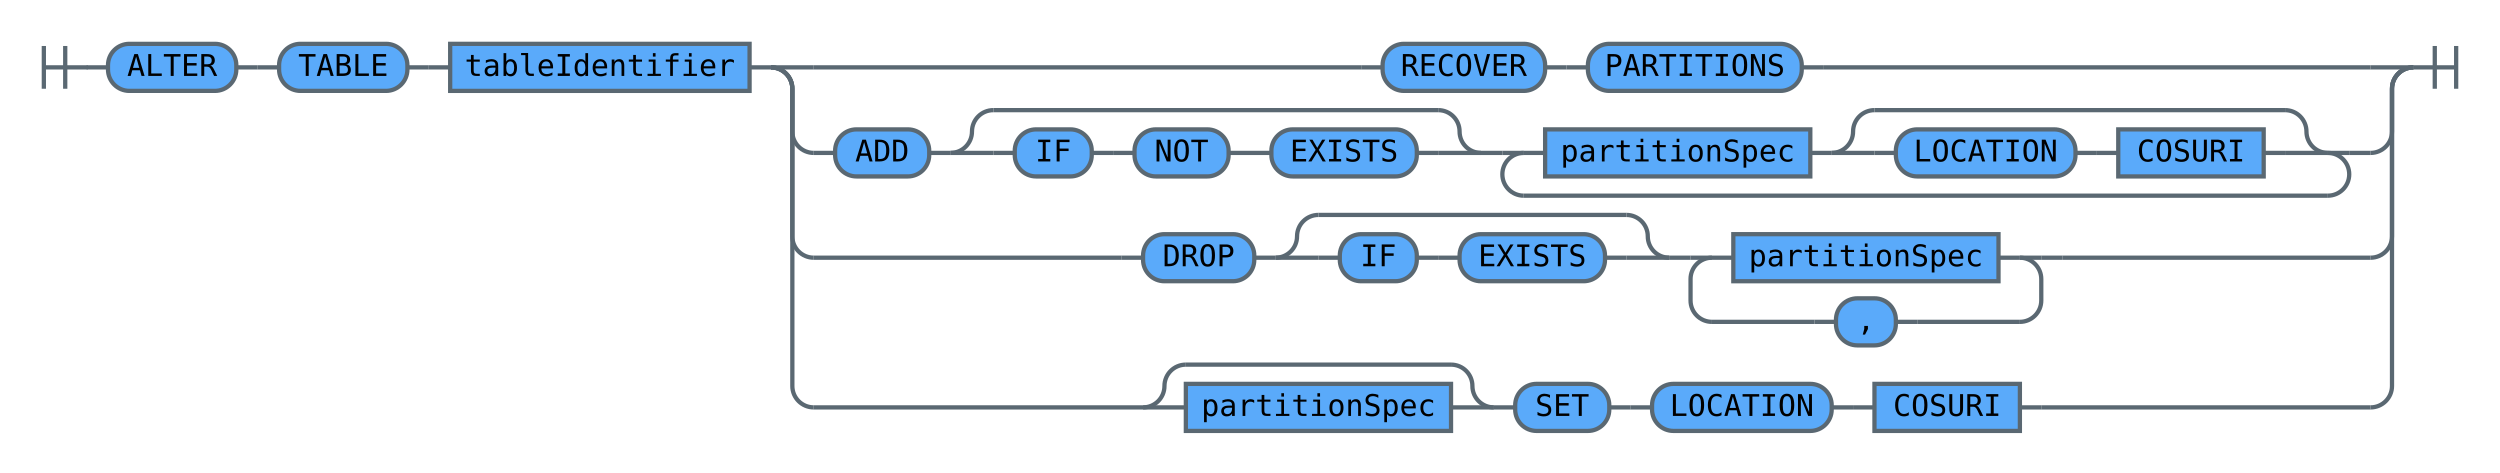
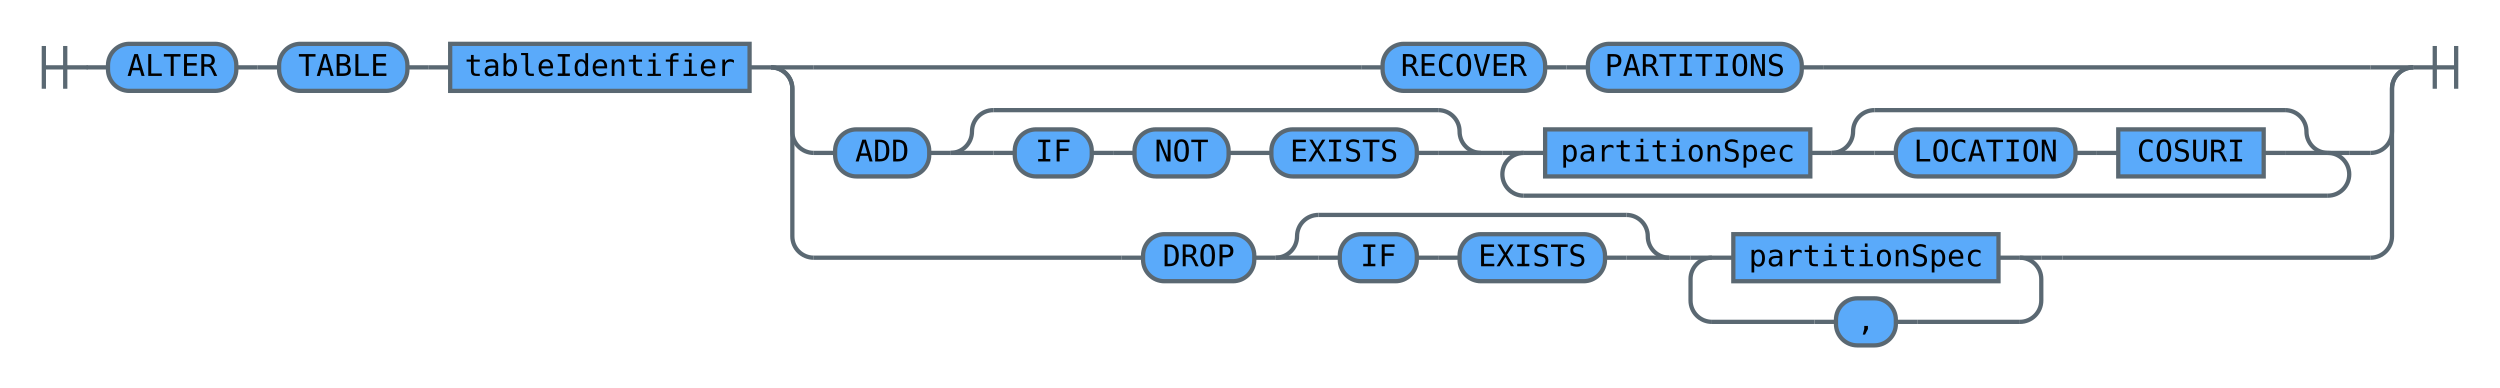
- <svg xmlns="http://www.w3.org/2000/svg" version="1.1" class="railroad-diagram" width="1169" height="221" viewBox="0 0 1169 221">
+ <svg xmlns="http://www.w3.org/2000/svg" version="1.1" class="railroad-diagram" width="1169" height="181" viewBox="0 0 1169 181">
  <defs>
    <style type="text/css"> svg.railroad-diagram {
  background-color: #ffffff;
}
svg.railroad-diagram path {
  stroke-width: 2;
  stroke: #5a6872;
  fill: none;
}
svg.railroad-diagram text {
  font-size: 14px;
  font-family: 'ibm-plex-mono', 'Menlo', 'DejaVu Sans Mono', 'Bitstream Vera Sans Mono', Courier, monospace;
  color: #152935;
  text-anchor: middle;
  cursor: pointer;
}
svg.railroad-diagram text.label {
  text-anchor: start;
}
svg.railroad-diagram text.comment {
  font-size: 12px;
}
svg.railroad-diagram rect {
  stroke-width: 2;
  stroke:  #5a6872;
  fill: #5aaafa;
}
 </style>
  </defs>
  <g transform="translate(.5 .5)">
    <path d="M 20 21 v 20 m 10 -20 v 20 m -10 -10 h 20.5" />
    <g>
      <path d="M40 31h0" />
      <path d="M1128 31h0" />
      <path d="M40 31h10" />
      <g>
        <path d="M50 31h0" />
        <path d="M110 31h0" />
        <rect x="50" y="20" width="60" height="22" rx="10" ry="10" />
        <text x="80" y="35">ALTER</text>
      </g>
      <path d="M110 31h10" />
      <path d="M120 31h10" />
      <g>
        <path d="M130 31h0" />
        <path d="M190 31h0" />
        <rect x="130" y="20" width="60" height="22" rx="10" ry="10" />
        <text x="160" y="35">TABLE</text>
      </g>
      <path d="M190 31h10" />
      <path d="M200 31h10" />
      <g>
        <path d="M210 31h0" />
        <path d="M350 31h0" />
        <rect x="210" y="20" width="140" height="22" />
        <text x="280" y="35">tableIdentifier</text>
      </g>
      <path d="M350 31h10" />
      <g>
        <path d="M360 31h0" />
        <path d="M1128 31h0" />
        <path d="M360 31h20" />
        <g>
          <path d="M380 31h256" />
          <path d="M852 31h256" />
          <path d="M636 31h10" />
          <g>
            <path d="M646 31h0" />
            <path d="M722 31h0" />
            <rect x="646" y="20" width="76" height="22" rx="10" ry="10" />
            <text x="684" y="35">RECOVER</text>
          </g>
          <path d="M722 31h10" />
          <path d="M732 31h10" />
          <g>
            <path d="M742 31h0" />
            <path d="M842 31h0" />
            <rect x="742" y="20" width="100" height="22" rx="10" ry="10" />
            <text x="792" y="35">PARTITIONS</text>
          </g>
          <path d="M842 31h10" />
        </g>
        <path d="M1108 31h20" />
        <path d="M360 31a10 10 0 0 1 10 10v20a10 10 0 0 0 10 10" />
        <g>
          <path d="M380 71h0" />
          <path d="M1108 71h0" />
          <path d="M380 71h10" />
          <g>
            <path d="M390 71h0" />
            <path d="M434 71h0" />
            <rect x="390" y="60" width="44" height="22" rx="10" ry="10" />
            <text x="412" y="75">ADD</text>
          </g>
          <path d="M434 71h10" />
          <g>
            <path d="M444 71h0" />
            <path d="M692 71h0" />
            <path d="M444 71a10 10 0 0 0 10 -10v0a10 10 0 0 1 10 -10" />
            <g>
              <path d="M464 51h208" />
            </g>
            <path d="M672 51a10 10 0 0 1 10 10v0a10 10 0 0 0 10 10" />
            <path d="M444 71h20" />
            <g>
              <path d="M464 71h0" />
              <path d="M672 71h0" />
              <path d="M464 71h10" />
              <g>
                <path d="M474 71h0" />
                <path d="M510 71h0" />
                <rect x="474" y="60" width="36" height="22" rx="10" ry="10" />
                <text x="492" y="75">IF</text>
              </g>
              <path d="M510 71h10" />
              <path d="M520 71h10" />
              <g>
                <path d="M530 71h0" />
                <path d="M574 71h0" />
                <rect x="530" y="60" width="44" height="22" rx="10" ry="10" />
                <text x="552" y="75">NOT</text>
              </g>
              <path d="M574 71h10" />
              <path d="M584 71h10" />
              <g>
                <path d="M594 71h0" />
                <path d="M662 71h0" />
                <rect x="594" y="60" width="68" height="22" rx="10" ry="10" />
                <text x="628" y="75">EXISTS</text>
              </g>
              <path d="M662 71h10" />
            </g>
            <path d="M672 71h20" />
          </g>
          <path d="M692 71h10" />
          <g>
            <path d="M702 71h0" />
            <path d="M1098 71h0" />
            <path d="M702 71h10" />
            <g>
              <path d="M712 71h0" />
              <path d="M1088 71h0" />
              <path d="M712 71h10" />
              <g>
                <path d="M722 71h0" />
                <path d="M846 71h0" />
                <rect x="722" y="60" width="124" height="22" />
                <text x="784" y="75">partitionSpec</text>
              </g>
              <path d="M846 71h10" />
              <g>
                <path d="M856 71h0" />
                <path d="M1088 71h0" />
                <path d="M856 71a10 10 0 0 0 10 -10v0a10 10 0 0 1 10 -10" />
                <g>
                  <path d="M876 51h192" />
                </g>
                <path d="M1068 51a10 10 0 0 1 10 10v0a10 10 0 0 0 10 10" />
                <path d="M856 71h20" />
                <g>
                  <path d="M876 71h0" />
                  <path d="M1068 71h0" />
                  <path d="M876 71h10" />
                  <g>
                    <path d="M886 71h0" />
                    <path d="M970 71h0" />
                    <rect x="886" y="60" width="84" height="22" rx="10" ry="10" />
                    <text x="928" y="75">LOCATION</text>
                  </g>
                  <path d="M970 71h10" />
                  <path d="M980 71h10" />
                  <g>
                    <path d="M990 71h0" />
                    <path d="M1058 71h0" />
                    <rect x="990" y="60" width="68" height="22" />
                    <text x="1024" y="75">COSURI</text>
                  </g>
                  <path d="M1058 71h10" />
                </g>
                <path d="M1068 71h20" />
              </g>
            </g>
            <path d="M1088 71h10" />
            <path d="M712 71a10 10 0 0 0 -10 10v0a10 10 0 0 0 10 10" />
            <g>
              <path d="M712 91h376" />
            </g>
            <path d="M1088 91a10 10 0 0 0 10 -10v0a10 10 0 0 0 -10 -10" />
          </g>
          <path d="M1098 71h10" />
        </g>
        <path d="M1108 71a10 10 0 0 0 10 -10v-20a10 10 0 0 1 10 -10" />
        <path d="M360 31a10 10 0 0 1 10 10v69a10 10 0 0 0 10 10" />
        <g>
          <path d="M380 120h144" />
          <path d="M964 120h144" />
          <path d="M524 120h10" />
          <g>
            <path d="M534 120h0" />
            <path d="M586 120h0" />
            <rect x="534" y="109" width="52" height="22" rx="10" ry="10" />
            <text x="560" y="124">DROP</text>
          </g>
          <path d="M586 120h10" />
          <g>
            <path d="M596 120h0" />
            <path d="M780 120h0" />
            <path d="M596 120a10 10 0 0 0 10 -10v0a10 10 0 0 1 10 -10" />
            <g>
              <path d="M616 100h144" />
            </g>
            <path d="M760 100a10 10 0 0 1 10 10v0a10 10 0 0 0 10 10" />
            <path d="M596 120h20" />
            <g>
              <path d="M616 120h0" />
              <path d="M760 120h0" />
              <path d="M616 120h10" />
              <g>
                <path d="M626 120h0" />
                <path d="M662 120h0" />
                <rect x="626" y="109" width="36" height="22" rx="10" ry="10" />
                <text x="644" y="124">IF</text>
              </g>
              <path d="M662 120h10" />
              <path d="M672 120h10" />
              <g>
                <path d="M682 120h0" />
                <path d="M750 120h0" />
                <rect x="682" y="109" width="68" height="22" rx="10" ry="10" />
                <text x="716" y="124">EXISTS</text>
              </g>
              <path d="M750 120h10" />
            </g>
            <path d="M760 120h20" />
          </g>
          <path d="M780 120h10" />
          <g>
            <path d="M790 120h0" />
            <path d="M954 120h0" />
            <path d="M790 120h10" />
            <g>
              <path d="M800 120h0" />
              <path d="M944 120h0" />
              <path d="M800 120h10" />
              <g>
                <path d="M810 120h0" />
                <path d="M934 120h0" />
                <rect x="810" y="109" width="124" height="22" />
                <text x="872" y="124">partitionSpec</text>
              </g>
              <path d="M934 120h10" />
            </g>
            <path d="M944 120h10" />
            <path d="M800 120a10 10 0 0 0 -10 10v10a10 10 0 0 0 10 10" />
            <g>
              <path d="M800 150h48" />
              <path d="M896 150h48" />
              <path d="M848 150h10" />
              <g>
                <path d="M858 150h0" />
                <path d="M886 150h0" />
                <rect x="858" y="139" width="28" height="22" rx="10" ry="10" />
                <text x="872" y="154">,</text>
              </g>
              <path d="M886 150h10" />
            </g>
            <path d="M944 150a10 10 0 0 0 10 -10v-10a10 10 0 0 0 -10 -10" />
          </g>
          <path d="M954 120h10" />
        </g>
        <path d="M1108 120a10 10 0 0 0 10 -10v-69a10 10 0 0 1 10 -10" />
-         <path d="M360 31a10 10 0 0 1 10 10v139a10 10 0 0 0 10 10" />
-         <g>
-           <path d="M380 190h154" />
-           <path d="M954 190h154" />
-           <g>
-             <path d="M534 190h0" />
-             <path d="M698 190h0" />
-             <path d="M534 190a10 10 0 0 0 10 -10v0a10 10 0 0 1 10 -10" />
-             <g>
-               <path d="M554 170h124" />
-             </g>
-             <path d="M678 170a10 10 0 0 1 10 10v0a10 10 0 0 0 10 10" />
-             <path d="M534 190h20" />
-             <g>
-               <path d="M554 190h0" />
-               <path d="M678 190h0" />
-               <rect x="554" y="179" width="124" height="22" />
-               <text x="616" y="194">partitionSpec</text>
-             </g>
-             <path d="M678 190h20" />
-           </g>
-           <path d="M698 190h10" />
-           <g>
-             <path d="M708 190h0" />
-             <path d="M752 190h0" />
-             <rect x="708" y="179" width="44" height="22" rx="10" ry="10" />
-             <text x="730" y="194">SET</text>
-           </g>
-           <path d="M752 190h10" />
-           <path d="M762 190h10" />
-           <g>
-             <path d="M772 190h0" />
-             <path d="M856 190h0" />
-             <rect x="772" y="179" width="84" height="22" rx="10" ry="10" />
-             <text x="814" y="194">LOCATION</text>
-           </g>
-           <path d="M856 190h10" />
-           <path d="M866 190h10" />
-           <g>
-             <path d="M876 190h0" />
-             <path d="M944 190h0" />
-             <rect x="876" y="179" width="68" height="22" />
-             <text x="910" y="194">COSURI</text>
-           </g>
-           <path d="M944 190h10" />
-         </g>
-         <path d="M1108 190a10 10 0 0 0 10 -10v-139a10 10 0 0 1 10 -10" />
      </g>
    </g>
    <path d="M 1128 31 h 20 m -10 -10 v 20 m 10 -20 v 20" />
  </g>
</svg>
